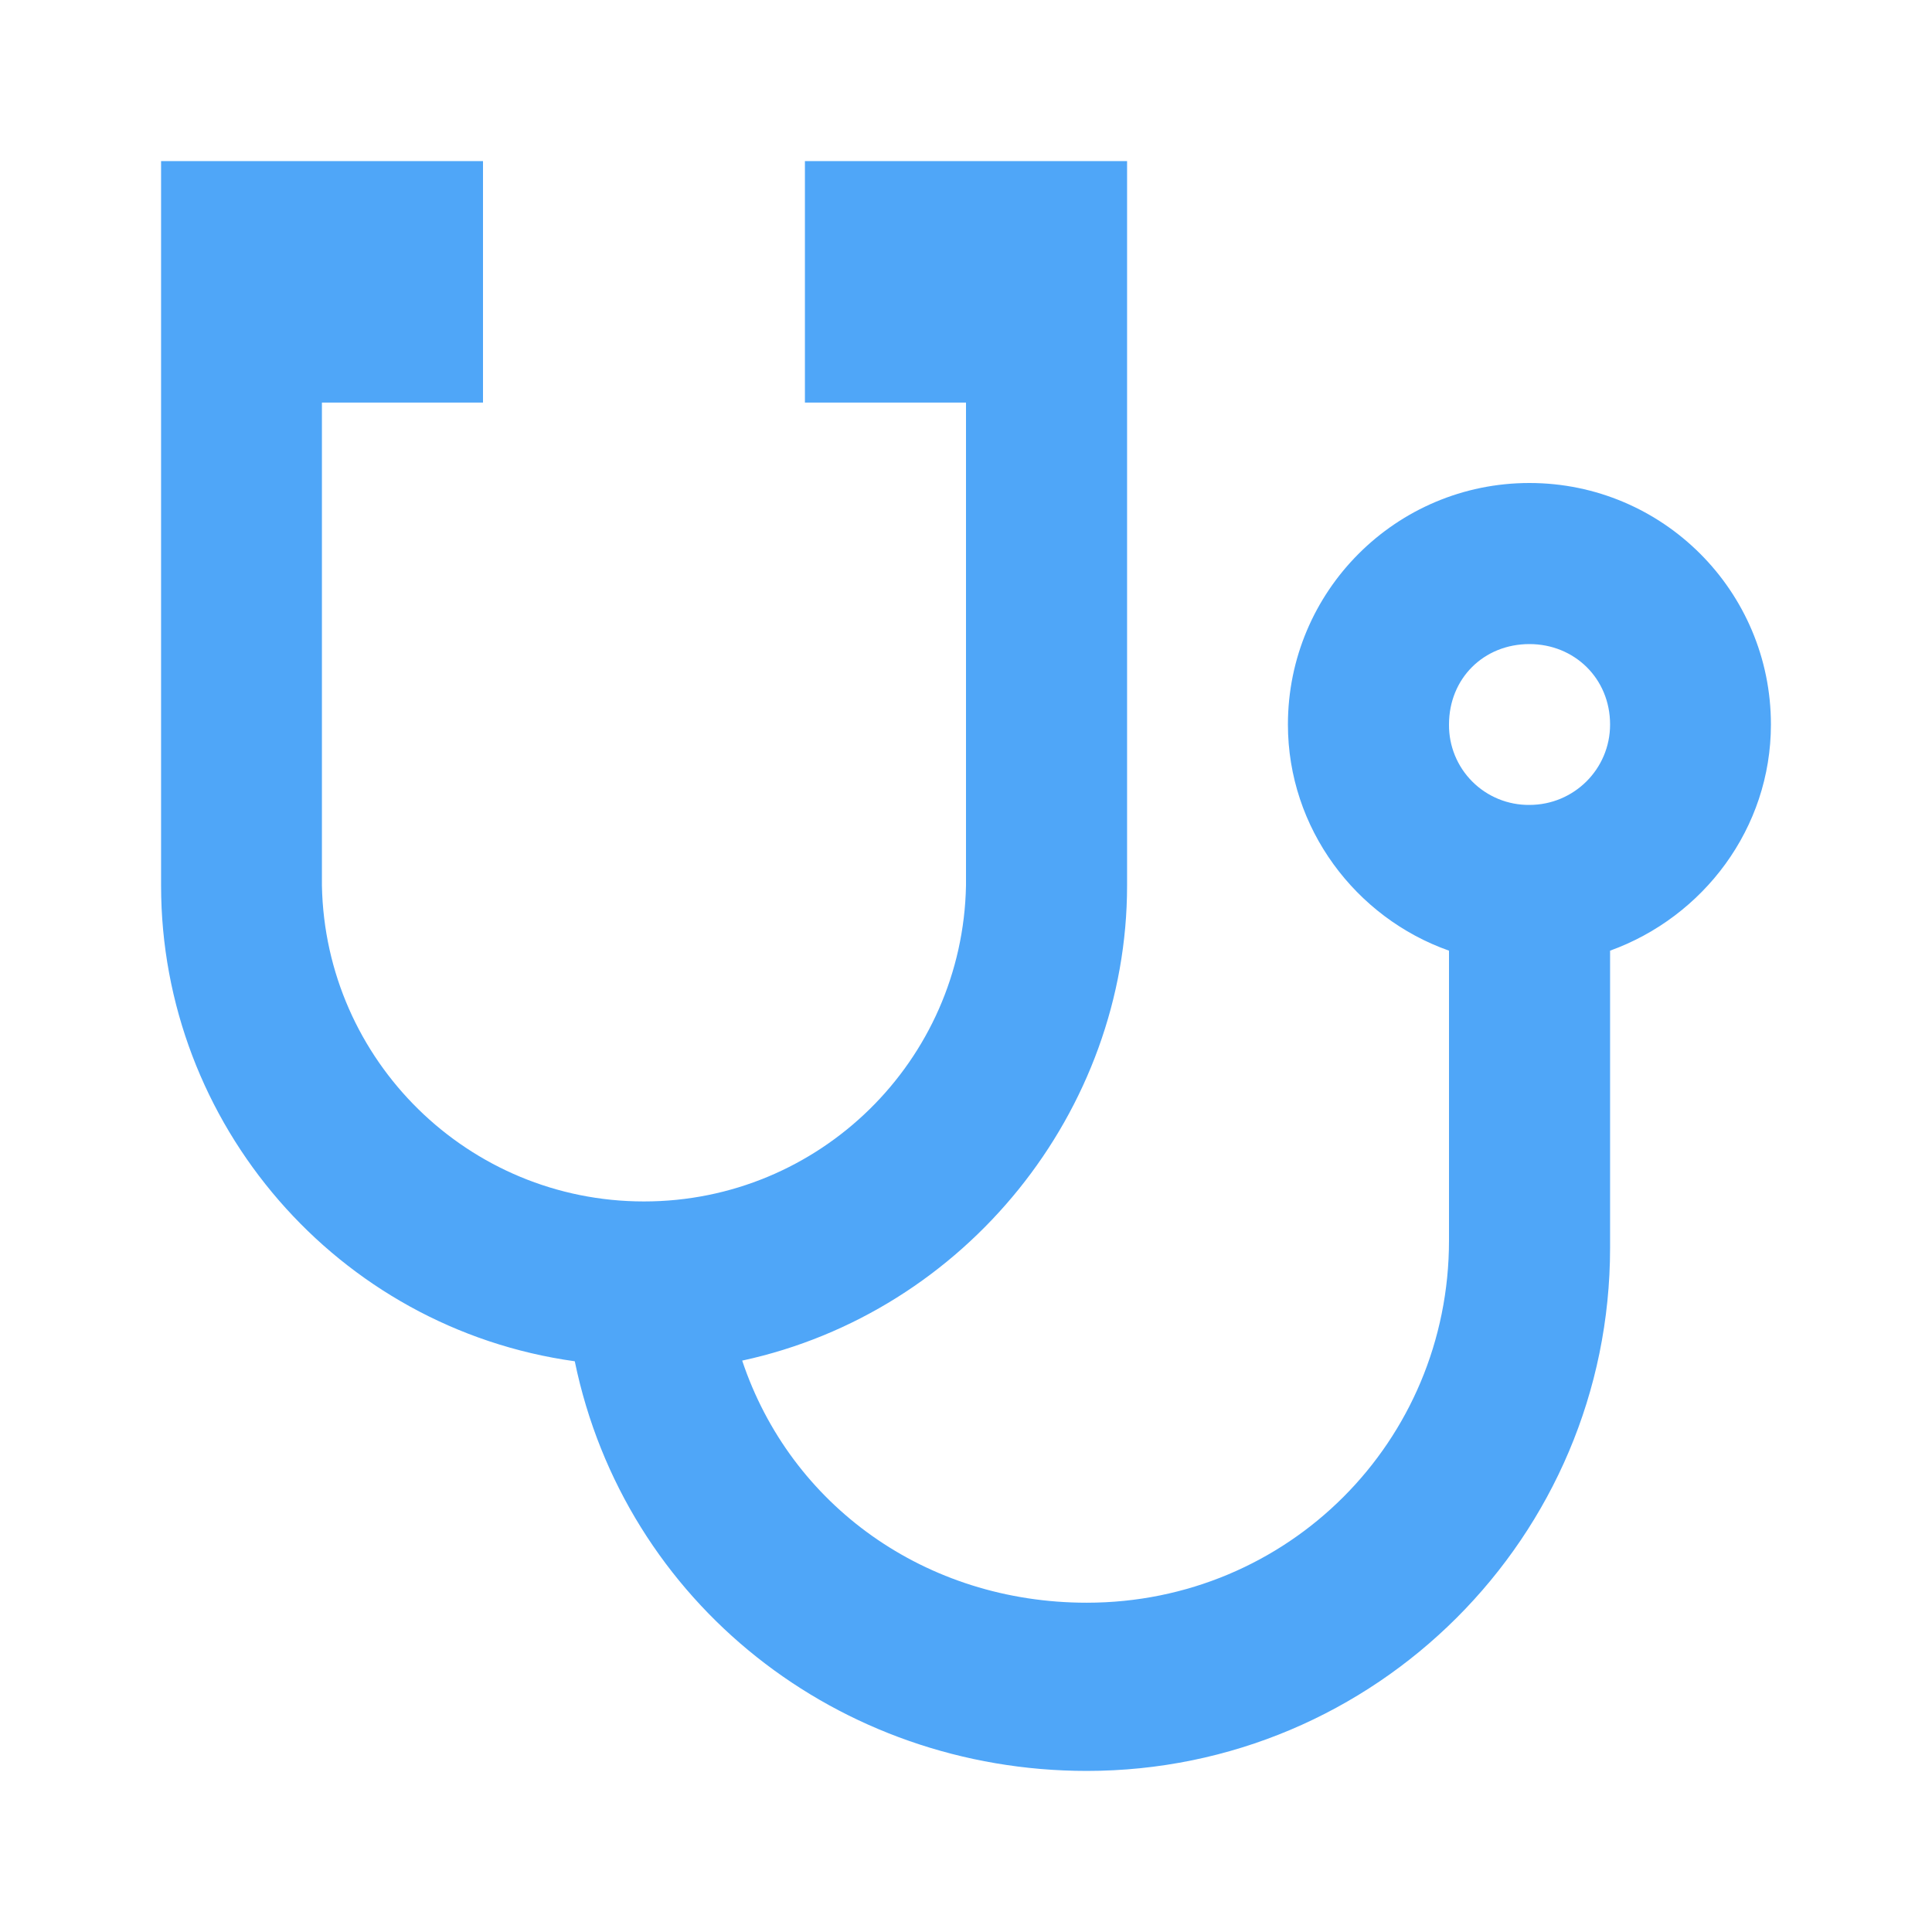
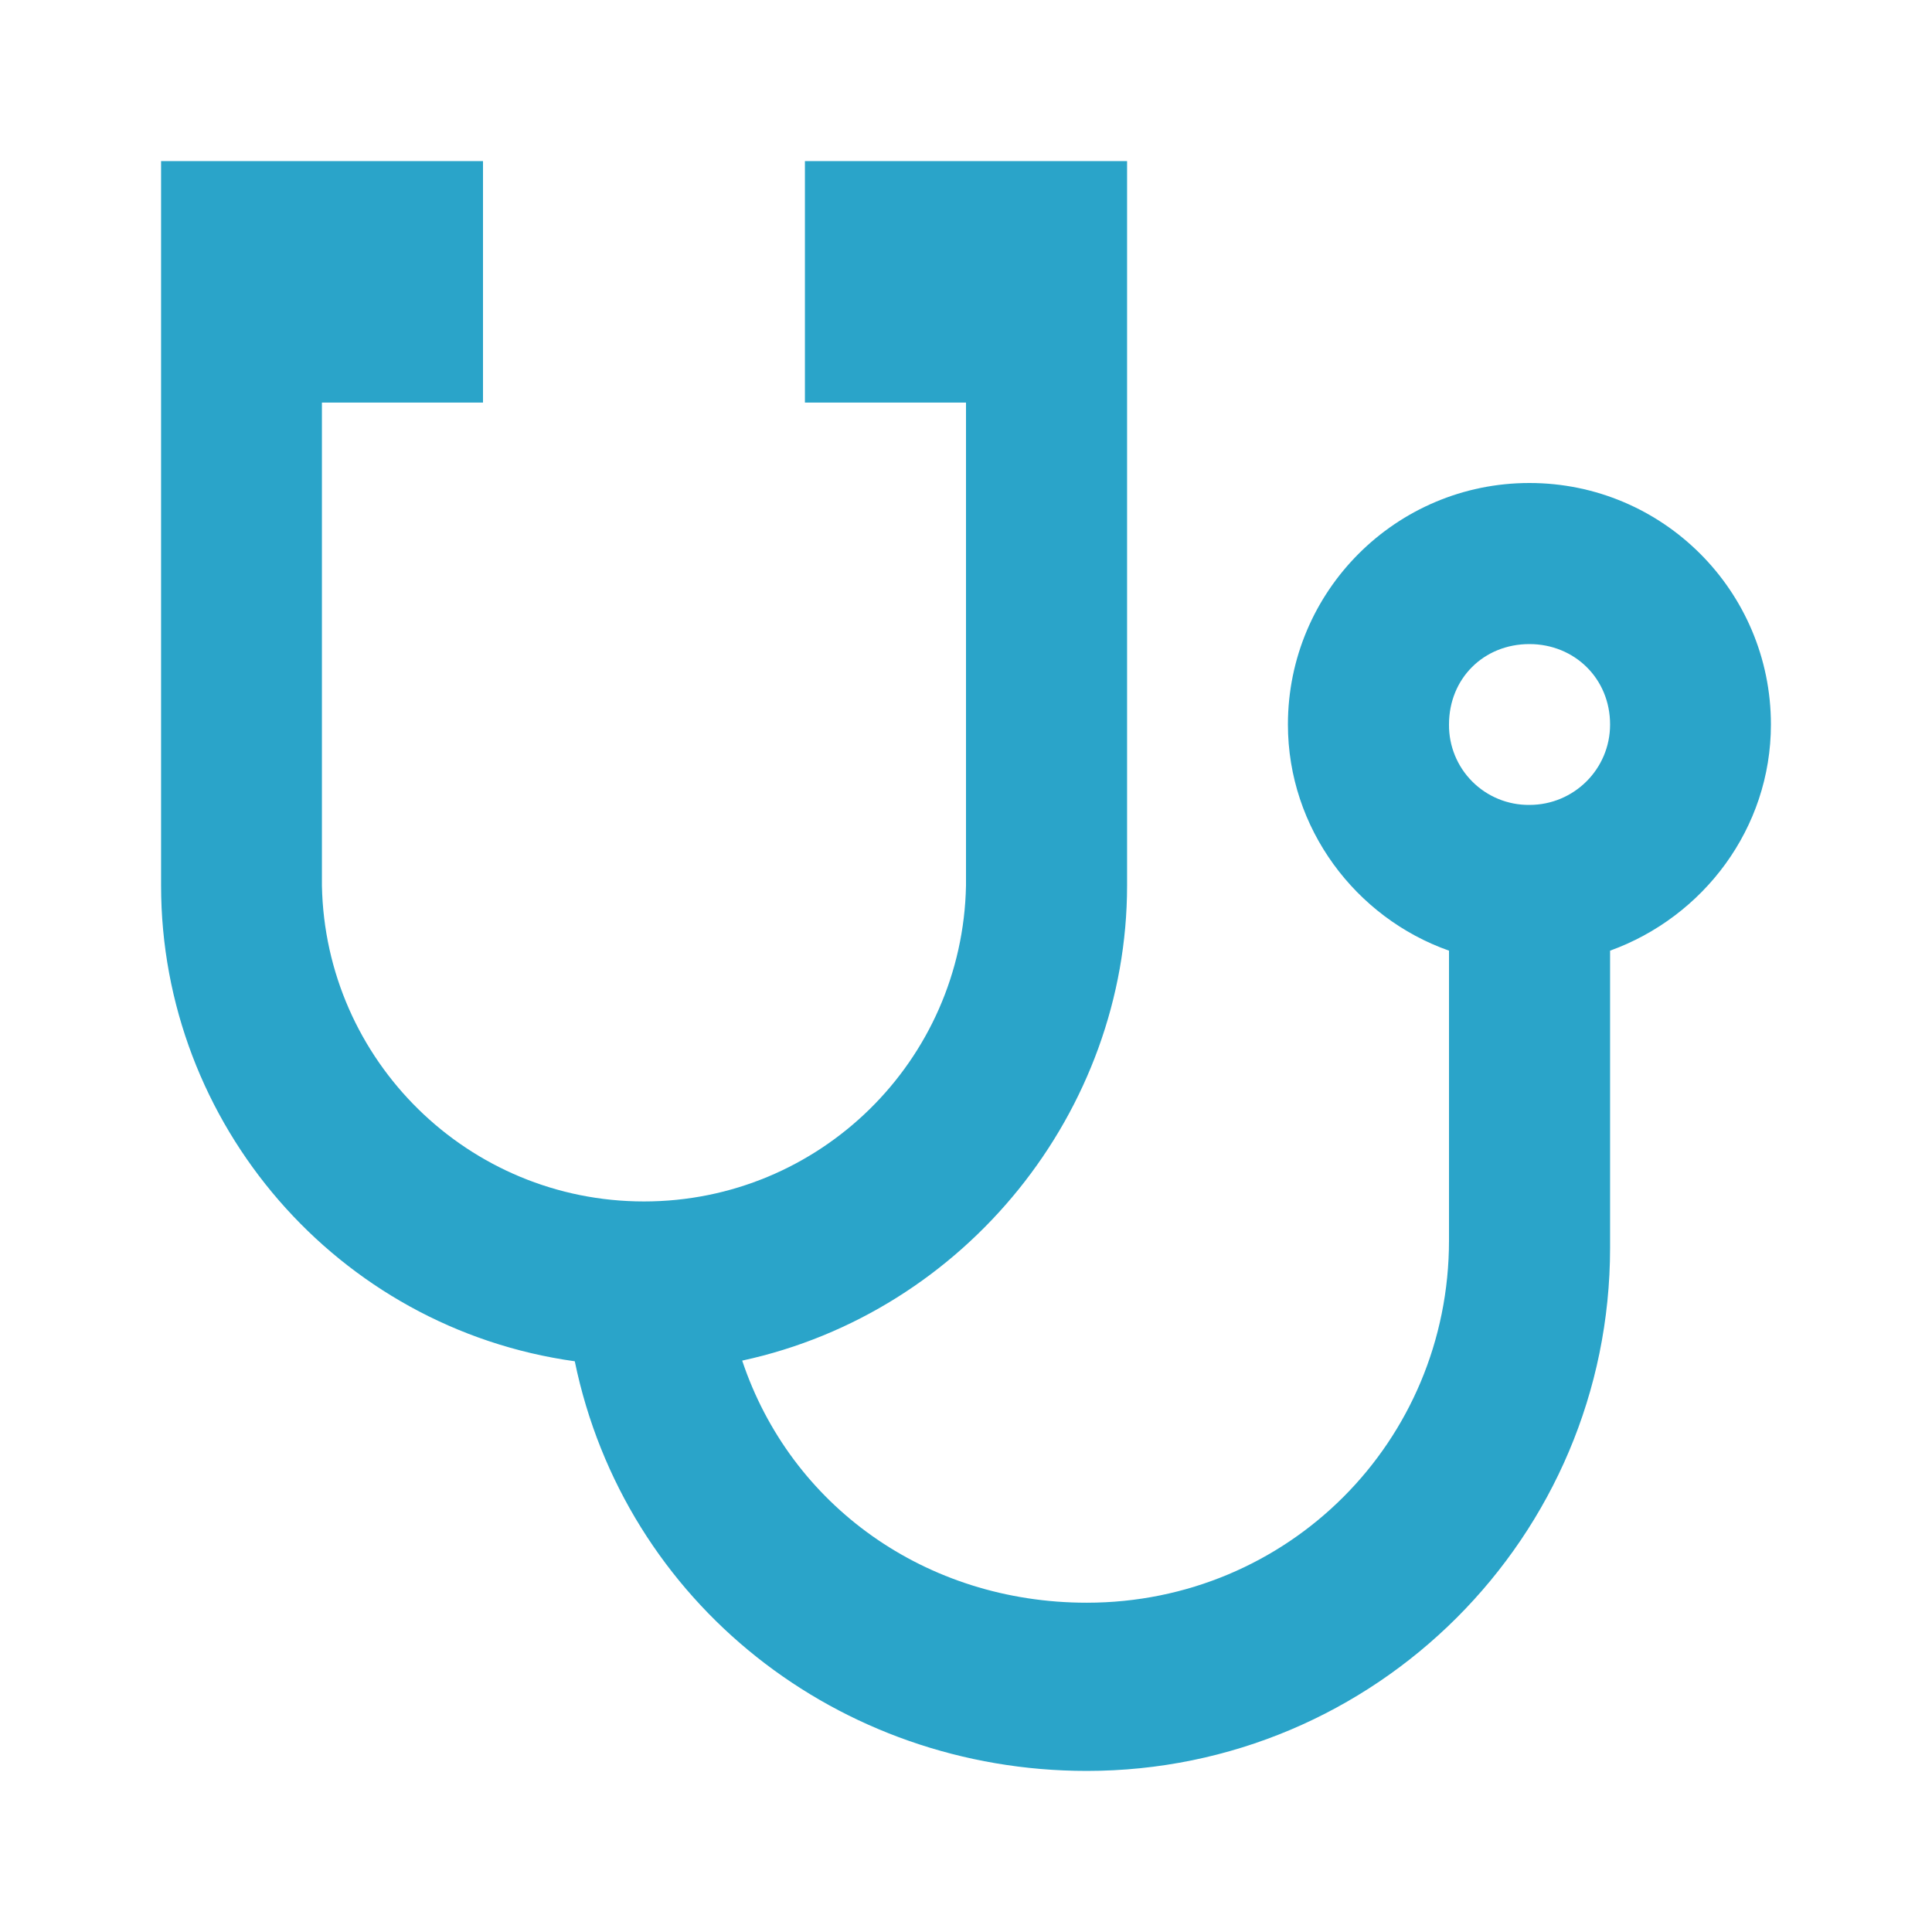
<svg xmlns="http://www.w3.org/2000/svg" width="32" height="32" viewBox="0 0 32 32">
-   <path fill="#4FA6F8" fill-rule="nonzero" d="M25.332 10.668c.746 0 1.336.57 1.336 1.332 0 .738-.598 1.332-1.336 1.332A1.319 1.319 0 0 1 24 12c0-.762.574-1.332 1.332-1.332m-22.664-8v12c0 3.945 2.918 7.332 6.852 7.879.828 4.012 4.375 6.785 8.48 6.785 4.785 0 8.668-3.879 8.668-8.664v-4.922c1.547-.559 2.664-2.027 2.664-3.746a4 4 0 0 0-8 0c0 1.719 1.121 3.2 2.668 3.746v4.8c0 3.333-2.668 6-6 6-2.668 0-4.906-1.612-5.707-4.01 3.707-.802 6.375-4.138 6.375-7.868v-12h-5.336v4H16v8a5.335 5.335 0 0 1-10.668 0v-8H8v-4Zm0 0" />
+   <path fill="#2AA4C9" fill-rule="nonzero" d="M25.332 10.668c.746 0 1.336.57 1.336 1.332 0 .738-.598 1.332-1.336 1.332A1.319 1.319 0 0 1 24 12c0-.762.574-1.332 1.332-1.332m-22.664-8v12c0 3.945 2.918 7.332 6.852 7.879.828 4.012 4.375 6.785 8.48 6.785 4.785 0 8.668-3.879 8.668-8.664v-4.922c1.547-.559 2.664-2.027 2.664-3.746a4 4 0 0 0-8 0c0 1.719 1.121 3.2 2.668 3.746v4.8c0 3.333-2.668 6-6 6-2.668 0-4.906-1.612-5.707-4.01 3.707-.802 6.375-4.138 6.375-7.868v-12h-5.336v4H16v8a5.335 5.335 0 0 1-10.668 0v-8H8v-4Zm0 0" />
</svg>
